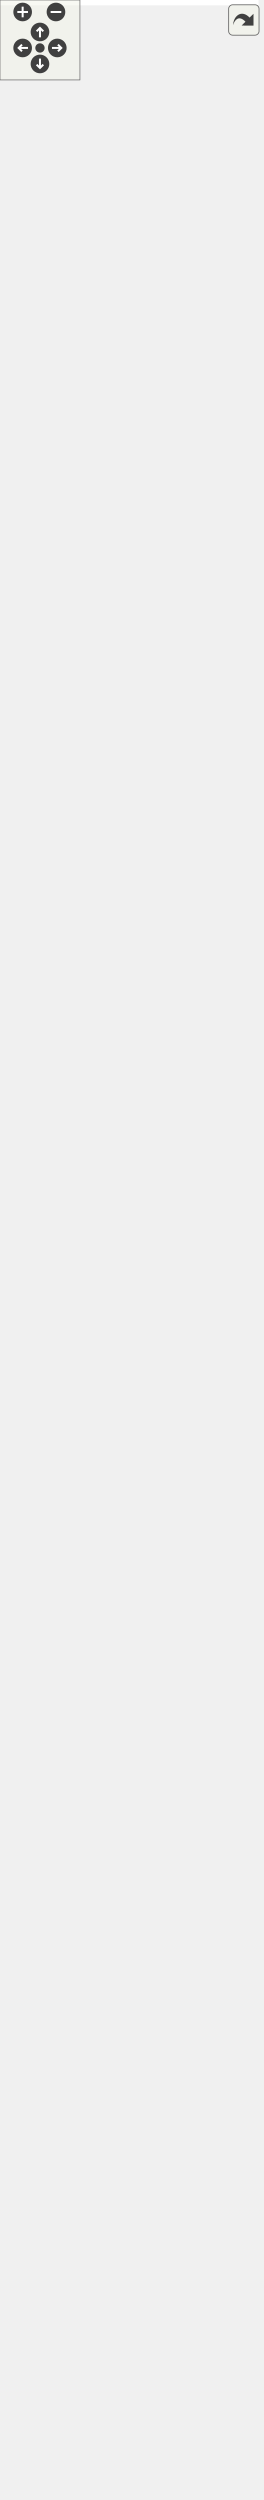
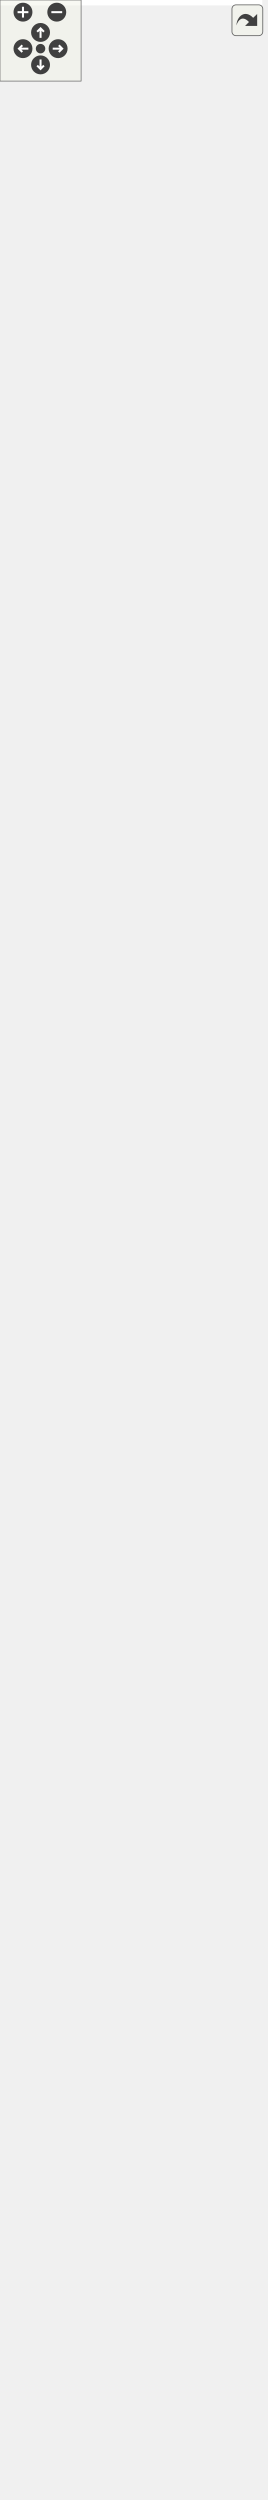
<svg xmlns="http://www.w3.org/2000/svg" xmlns:xlink="http://www.w3.org/1999/xlink" id="main" version="1.1" xml:space="preserve">
  <style type="text/css">
.edge:hover path { stroke: red; }
.edge:hover polygon { stroke: red; fill: red; }
</style>
  <defs>
    <circle id="rim" cx="0" cy="0" r="7" />
    <circle id="rim2" cx="0" cy="0" r="3.5" />
    <g id="zoomPlus">
      <use xlink:href="#rim" fill="#404040">
        <set attributeName="fill" to="#808080" begin="zoomplus.mouseover" end="zoomplus.mouseout" />
      </use>
      <path d="M-4,0h8M0,-4v8" fill="none" stroke="white" stroke-width="1.5" pointer-events="none" />
    </g>
    <g id="zoomMin">
      <use xlink:href="#rim" fill="#404040">
        <set attributeName="fill" to="#808080" begin="zoomminus.mouseover" end="zoomminus.mouseout" />
      </use>
      <path d="M-4,0h8" fill="none" stroke="white" stroke-width="1.5" pointer-events="none" />
    </g>
    <g id="dirArrow">
      <path fill="none" stroke="white" stroke-width="1.5" d="M0,-3.0v7 M-2.5,-0.5L0,-3.0L2.5,-0.5" />
    </g>
    <g id="resetDef">
      <use xlink:href="#rim2" fill="#404040">
        <set attributeName="fill" to="#808080" begin="reset.mouseover" end="reset.mouseout" />
      </use>
    </g>
  </defs>
  <svg id="graph" class="graph">
    <g id="viewport">
-       <polygon fill="white" stroke="none" points="-4,4 -4,-1816.17 194.028,-1816.17 194.028,4 -4,4" />
+       <polygon fill="white" stroke="none" points="-4,4 -4,-1789.5 194.028,-1789.5 194.028,4 -4,4" />
      <g id="node1" class="node">
        <polygon fill="#bfbfbf" stroke="black" points="27.004,-0.5 27.004,-211.189 163.024,-211.189 163.024,-0.5 27.004,-0.5" />
        <text text-anchor="start" x="35.004" y="-199.189" font-family="Monaco" font-size="10.00">HydroCouple::Spatial</text>
        <text text-anchor="middle" x="95.014" y="-185.854" font-family="Monaco" font-size="10.00">::IEdge</text>
        <polyline fill="none" stroke="black" points="27.004,-176.52 163.024,-176.52 " />
        <text text-anchor="middle" x="95.014" y="-164.52" font-family="Monaco" font-size="10.00"> </text>
        <polyline fill="none" stroke="black" points="27.004,-155.185 163.024,-155.185 " />
        <text text-anchor="start" x="35.004" y="-143.185" font-family="Monaco" font-size="10.00">+ ~IEdge()</text>
        <text text-anchor="start" x="35.004" y="-129.85" font-family="Monaco" font-size="10.00">+ index()</text>
        <text text-anchor="start" x="35.004" y="-116.515" font-family="Monaco" font-size="10.00">+ setId()</text>
        <text text-anchor="start" x="35.004" y="-103.18" font-family="Monaco" font-size="10.00">+ orig()</text>
        <text text-anchor="start" x="35.004" y="-89.845" font-family="Monaco" font-size="10.00">+ setOrig()</text>
        <text text-anchor="start" x="35.004" y="-76.51" font-family="Monaco" font-size="10.00">+ dest()</text>
        <text text-anchor="start" x="35.004" y="-63.175" font-family="Monaco" font-size="10.00">+ setDest()</text>
        <text text-anchor="start" x="35.004" y="-49.84" font-family="Monaco" font-size="10.00">+ left()</text>
        <text text-anchor="start" x="35.004" y="-36.505" font-family="Monaco" font-size="10.00">+ right()</text>
        <text text-anchor="start" x="35.004" y="-23.17" font-family="Monaco" font-size="10.00">+ setLeft()</text>
        <text text-anchor="start" x="35.004" y="-9.835" font-family="Monaco" font-size="10.00">and 12 more...</text>
      </g>
      <g id="node2" class="node">
        <g id="a_node2">
          <a xlink:href="class_hydro_couple_1_1_spatial_1_1_i_line.html" target="_top" xlink:title="The ILine class is an ILineString with exactly 2 IPoints. ">
            <polygon fill="white" stroke="black" points="27.004,-248.189 27.004,-325.529 163.024,-325.529 163.024,-248.189 27.004,-248.189" />
            <text text-anchor="start" x="35.004" y="-313.529" font-family="Monaco" font-size="10.00">HydroCouple::Spatial</text>
            <text text-anchor="middle" x="95.014" y="-300.194" font-family="Monaco" font-size="10.00">::ILine</text>
            <polyline fill="none" stroke="black" points="27.004,-290.859 163.024,-290.859 " />
            <text text-anchor="middle" x="95.014" y="-278.859" font-family="Monaco" font-size="10.00"> </text>
            <polyline fill="none" stroke="black" points="27.004,-269.524 163.024,-269.524 " />
            <text text-anchor="start" x="35.004" y="-257.524" font-family="Monaco" font-size="10.00">+ ~ILine()</text>
          </a>
        </g>
      </g>
      <g id="edge1" class="edge">
        <path fill="none" stroke="midnightblue" d="M95.014,-237.729C95.014,-229.422 95.014,-220.506 95.014,-211.375" />
        <polygon fill="none" stroke="midnightblue" points="91.514,-237.895 95.014,-247.895 98.514,-237.895 91.514,-237.895" />
      </g>
      <g id="node3" class="node">
        <g id="a_node3">
          <a xlink:href="class_hydro_couple_1_1_spatial_1_1_i_line_string.html" target="_top" xlink:title="An ILineString is a Curve with linear interpolation between Points. Each consecutive pair of Points d...">
            <polygon fill="white" stroke="black" points="27.004,-362.529 27.004,-466.539 163.024,-466.539 163.024,-362.529 27.004,-362.529" />
            <text text-anchor="start" x="35.004" y="-454.539" font-family="Monaco" font-size="10.00">HydroCouple::Spatial</text>
            <text text-anchor="middle" x="95.014" y="-441.204" font-family="Monaco" font-size="10.00">::ILineString</text>
            <polyline fill="none" stroke="black" points="27.004,-431.869 163.024,-431.869 " />
            <text text-anchor="middle" x="95.014" y="-419.869" font-family="Monaco" font-size="10.00"> </text>
            <polyline fill="none" stroke="black" points="27.004,-410.534 163.024,-410.534 " />
            <text text-anchor="start" x="35.004" y="-398.534" font-family="Monaco" font-size="10.00">+ ~ILineString()</text>
            <text text-anchor="start" x="35.004" y="-385.199" font-family="Monaco" font-size="10.00">+ pointCount()</text>
            <text text-anchor="start" x="35.004" y="-371.864" font-family="Monaco" font-size="10.00">+ point()</text>
          </a>
        </g>
      </g>
      <g id="edge2" class="edge">
        <path fill="none" stroke="midnightblue" d="M95.014,-352.285C95.014,-343.259 95.014,-334.19 95.014,-325.822" />
        <polygon fill="none" stroke="midnightblue" points="91.514,-352.417 95.014,-362.417 98.514,-352.417 91.514,-352.417" />
      </g>
      <g id="node4" class="node">
        <g id="a_node4">
          <a xlink:href="class_hydro_couple_1_1_spatial_1_1_i_curve.html" target="_top" xlink:title="A Curve is a 1-dimensional geometric object usually stored as a sequence of IPoints, with the subtype of ICurve specifying the form of the interpolation between IPoints. ">
            <polygon fill="white" stroke="black" points="27.004,-503.539 27.004,-647.554 163.024,-647.554 163.024,-503.539 27.004,-503.539" />
            <text text-anchor="start" x="35.004" y="-635.554" font-family="Monaco" font-size="10.00">HydroCouple::Spatial</text>
            <text text-anchor="middle" x="95.014" y="-622.219" font-family="Monaco" font-size="10.00">::ICurve</text>
            <polyline fill="none" stroke="black" points="27.004,-612.884 163.024,-612.884 " />
            <text text-anchor="middle" x="95.014" y="-600.884" font-family="Monaco" font-size="10.00"> </text>
            <polyline fill="none" stroke="black" points="27.004,-591.549 163.024,-591.549 " />
            <text text-anchor="start" x="35.004" y="-579.549" font-family="Monaco" font-size="10.00">+ ~ICurve()</text>
            <text text-anchor="start" x="35.004" y="-566.214" font-family="Monaco" font-size="10.00">+ length()</text>
            <text text-anchor="start" x="35.004" y="-552.879" font-family="Monaco" font-size="10.00">+ startPoint()</text>
            <text text-anchor="start" x="35.004" y="-539.544" font-family="Monaco" font-size="10.00">+ endPoint()</text>
            <text text-anchor="start" x="35.004" y="-526.209" font-family="Monaco" font-size="10.00">+ isClosed()</text>
            <text text-anchor="start" x="35.004" y="-512.874" font-family="Monaco" font-size="10.00">+ isRing()</text>
          </a>
        </g>
      </g>
      <g id="edge3" class="edge">
        <path fill="none" stroke="midnightblue" d="M95.014,-493.2C95.014,-484.146 95.014,-475.123 95.014,-466.602" />
        <polygon fill="none" stroke="midnightblue" points="91.514,-493.412 95.014,-503.412 98.514,-493.412 91.514,-493.412" />
      </g>
      <g id="node5" class="node">
        <g id="a_node5">
          <a xlink:href="class_hydro_couple_1_1_spatial_1_1_i_geometry.html" target="_top" xlink:title="IGeometry is the root class of the hierarchy. ">
            <polygon fill="white" stroke="black" points="9.001,-684.554 9.001,-1415.31 181.027,-1415.31 181.027,-684.554 9.001,-684.554" />
            <text text-anchor="start" x="17.002" y="-1403.31" font-family="Monaco" font-size="10.00">HydroCouple::Spatial</text>
            <text text-anchor="middle" x="95.014" y="-1389.97" font-family="Monaco" font-size="10.00">::IGeometry</text>
            <polyline fill="none" stroke="black" points="9.001,-1380.64 181.027,-1380.64 " />
            <text text-anchor="middle" x="95.014" y="-1368.64" font-family="Monaco" font-size="10.00"> </text>
            <polyline fill="none" stroke="black" points="9.001,-1359.3 181.027,-1359.3 " />
            <text text-anchor="start" x="17.002" y="-1347.3" font-family="Monaco" font-size="10.00">+ ~IGeometry()</text>
            <text text-anchor="start" x="17.002" y="-1333.97" font-family="Monaco" font-size="10.00">+ index()</text>
            <text text-anchor="start" x="17.002" y="-1320.63" font-family="Monaco" font-size="10.00">+ dimension()</text>
            <text text-anchor="start" x="17.002" y="-1307.3" font-family="Monaco" font-size="10.00">+ coordinateDimension()</text>
            <text text-anchor="start" x="17.002" y="-1293.96" font-family="Monaco" font-size="10.00">+ geometryType()</text>
            <text text-anchor="start" x="17.002" y="-1280.63" font-family="Monaco" font-size="10.00">+ spatialReferenceSystem()</text>
            <text text-anchor="start" x="17.002" y="-1267.29" font-family="Monaco" font-size="10.00">+ envelope()</text>
            <text text-anchor="start" x="17.002" y="-1253.96" font-family="Monaco" font-size="10.00">+ wkt()</text>
            <text text-anchor="start" x="17.002" y="-1240.62" font-family="Monaco" font-size="10.00">+ wkb()</text>
            <text text-anchor="start" x="17.002" y="-1227.29" font-family="Monaco" font-size="10.00">+ isEmpty()</text>
            <text text-anchor="start" x="17.002" y="-1213.95" font-family="Monaco" font-size="10.00">+ isSimple()</text>
            <text text-anchor="start" x="17.002" y="-1200.62" font-family="Monaco" font-size="10.00">+ is3D()</text>
            <text text-anchor="start" x="17.002" y="-1187.28" font-family="Monaco" font-size="10.00">+ isMeasured()</text>
            <text text-anchor="start" x="17.002" y="-1173.95" font-family="Monaco" font-size="10.00">+ boundary()</text>
            <text text-anchor="start" x="17.002" y="-1160.61" font-family="Monaco" font-size="10.00">+ equals()</text>
            <text text-anchor="start" x="17.002" y="-1147.28" font-family="Monaco" font-size="10.00">+ disjoint()</text>
            <text text-anchor="start" x="17.002" y="-1133.94" font-family="Monaco" font-size="10.00">+ intersects()</text>
            <text text-anchor="start" x="17.002" y="-1120.61" font-family="Monaco" font-size="10.00">+ touches()</text>
            <text text-anchor="start" x="17.002" y="-1107.27" font-family="Monaco" font-size="10.00">+ crosses()</text>
            <text text-anchor="start" x="17.002" y="-1093.94" font-family="Monaco" font-size="10.00">+ within()</text>
            <text text-anchor="start" x="17.002" y="-1080.6" font-family="Monaco" font-size="10.00">+ contains()</text>
            <text text-anchor="start" x="17.002" y="-1067.27" font-family="Monaco" font-size="10.00">+ overlaps()</text>
            <text text-anchor="start" x="17.002" y="-1053.93" font-family="Monaco" font-size="10.00">+ relate()</text>
            <text text-anchor="start" x="17.002" y="-1040.6" font-family="Monaco" font-size="10.00">+ loocateAlong()</text>
            <text text-anchor="start" x="17.002" y="-1027.26" font-family="Monaco" font-size="10.00">+ locateBetween()</text>
            <text text-anchor="start" x="17.002" y="-1013.93" font-family="Monaco" font-size="10.00">+ distance()</text>
            <text text-anchor="start" x="17.002" y="-1000.59" font-family="Monaco" font-size="10.00">+ buffer()</text>
            <text text-anchor="start" x="17.002" y="-987.258" font-family="Monaco" font-size="10.00">+ convexHull()</text>
            <text text-anchor="start" x="17.002" y="-973.923" font-family="Monaco" font-size="10.00">+ intersection()</text>
            <text text-anchor="start" x="17.002" y="-960.588" font-family="Monaco" font-size="10.00">+ uniong()</text>
            <text text-anchor="start" x="17.002" y="-947.253" font-family="Monaco" font-size="10.00">+ difference()</text>
            <text text-anchor="start" x="17.002" y="-933.918" font-family="Monaco" font-size="10.00">+ symmetricDifference()</text>
            <text text-anchor="start" x="17.002" y="-920.583" font-family="Monaco" font-size="10.00">* equals()</text>
            <text text-anchor="start" x="17.002" y="-907.248" font-family="Monaco" font-size="10.00">* disjoint()</text>
            <text text-anchor="start" x="17.002" y="-893.913" font-family="Monaco" font-size="10.00">* intersects()</text>
            <text text-anchor="start" x="17.002" y="-880.578" font-family="Monaco" font-size="10.00">* touches()</text>
            <text text-anchor="start" x="17.002" y="-867.243" font-family="Monaco" font-size="10.00">* crosses()</text>
            <text text-anchor="start" x="17.002" y="-853.908" font-family="Monaco" font-size="10.00">* within()</text>
            <text text-anchor="start" x="17.002" y="-840.573" font-family="Monaco" font-size="10.00">* contains()</text>
            <text text-anchor="start" x="17.002" y="-827.238" font-family="Monaco" font-size="10.00">* overlaps()</text>
            <text text-anchor="start" x="17.002" y="-813.903" font-family="Monaco" font-size="10.00">* relate()</text>
            <text text-anchor="start" x="17.002" y="-800.568" font-family="Monaco" font-size="10.00">* loocateAlong()</text>
            <text text-anchor="start" x="17.002" y="-787.233" font-family="Monaco" font-size="10.00">* locateBetween()</text>
            <text text-anchor="start" x="17.002" y="-773.898" font-family="Monaco" font-size="10.00">* distance()</text>
            <text text-anchor="start" x="17.002" y="-760.563" font-family="Monaco" font-size="10.00">* buffer()</text>
            <text text-anchor="start" x="17.002" y="-747.229" font-family="Monaco" font-size="10.00">* convexHull()</text>
            <text text-anchor="start" x="17.002" y="-733.894" font-family="Monaco" font-size="10.00">* intersection()</text>
            <text text-anchor="start" x="17.002" y="-720.559" font-family="Monaco" font-size="10.00">* uniong()</text>
            <text text-anchor="start" x="17.002" y="-707.224" font-family="Monaco" font-size="10.00">* difference()</text>
            <text text-anchor="start" x="17.002" y="-693.889" font-family="Monaco" font-size="10.00">* symmetricDifference()</text>
          </a>
        </g>
      </g>
      <g id="edge4" class="edge">
        <path fill="none" stroke="midnightblue" d="M95.014,-674.082C95.014,-664.796 95.014,-655.952 95.014,-647.651" />
        <polygon fill="none" stroke="midnightblue" points="91.514,-674.329 95.014,-684.329 98.514,-674.329 91.514,-674.329" />
      </g>
      <g id="node6" class="node">
        <g id="a_node6">
          <a xlink:href="class_hydro_couple_1_1_i_identity.html" target="_top" xlink:title="IIdentity interface class defines a method to get the Id of an HydroCouple entity. ">
-             <polygon fill="white" stroke="black" points="21.003,-1452.31 21.003,-1556.32 169.025,-1556.32 169.025,-1452.31 21.003,-1452.31" />
-             <text text-anchor="middle" x="95.014" y="-1544.32" font-family="Monaco" font-size="10.00">HydroCouple::IIdentity</text>
-             <polyline fill="none" stroke="black" points="21.003,-1534.98 169.025,-1534.98 " />
-             <text text-anchor="middle" x="95.014" y="-1522.98" font-family="Monaco" font-size="10.00"> </text>
-             <polyline fill="none" stroke="black" points="21.003,-1513.65 169.025,-1513.65 " />
-             <text text-anchor="start" x="29.003" y="-1501.65" font-family="Monaco" font-size="10.00">+ ~IIdentity()</text>
-             <text text-anchor="start" x="29.003" y="-1488.31" font-family="Monaco" font-size="10.00">+ MPI_Comm()</text>
-             <text text-anchor="start" x="29.003" y="-1474.98" font-family="Monaco" font-size="10.00">+ MPI_Rank()</text>
+             <polygon fill="white" stroke="black" points="21.003,-1452.31 21.003,-1529.65 169.025,-1529.65 169.025,-1452.31 21.003,-1452.31" />
+             <text text-anchor="middle" x="95.014" y="-1517.65" font-family="Monaco" font-size="10.00">HydroCouple::IIdentity</text>
+             <polyline fill="none" stroke="black" points="21.003,-1508.31 169.025,-1508.31 " />
+             <text text-anchor="middle" x="95.014" y="-1496.31" font-family="Monaco" font-size="10.00"> </text>
+             <polyline fill="none" stroke="black" points="21.003,-1486.98 169.025,-1486.98 " />
+             <text text-anchor="start" x="29.003" y="-1474.98" font-family="Monaco" font-size="10.00">+ ~IIdentity()</text>
            <text text-anchor="start" x="29.003" y="-1461.64" font-family="Monaco" font-size="10.00">+ id()</text>
          </a>
        </g>
      </g>
      <g id="edge5" class="edge">
-         <path fill="none" stroke="midnightblue" d="M95.014,-1442.16C95.014,-1433.87 95.014,-1424.93 95.014,-1415.47" />
-         <polygon fill="none" stroke="midnightblue" points="91.514,-1442.3 95.014,-1452.3 98.514,-1442.3 91.514,-1442.3" />
+         <path fill="none" stroke="midnightblue" d="M95.014,-1442.07C95.014,-1434.02 95.014,-1425.15 95.014,-1415.62" />
+         <polygon fill="none" stroke="midnightblue" points="91.514,-1442.16 95.014,-1452.16 98.514,-1442.16 91.514,-1442.16" />
      </g>
      <g id="node7" class="node">
        <g id="a_node7">
          <a xlink:href="class_hydro_couple_1_1_i_description.html" target="_top" xlink:title="IDescription interface class provides descriptive information on a HydroCouple object. ">
-             <polygon fill="white" stroke="black" points="12.002,-1593.32 12.002,-1710.66 178.026,-1710.66 178.026,-1593.32 12.002,-1593.32" />
-             <text text-anchor="middle" x="95.014" y="-1698.66" font-family="Monaco" font-size="10.00">HydroCouple::IDescription</text>
-             <polyline fill="none" stroke="black" points="12.002,-1689.33 178.026,-1689.33 " />
-             <text text-anchor="middle" x="95.014" y="-1677.33" font-family="Monaco" font-size="10.00"> </text>
-             <polyline fill="none" stroke="black" points="12.002,-1667.99 178.026,-1667.99 " />
-             <text text-anchor="start" x="20.002" y="-1655.99" font-family="Monaco" font-size="10.00">+ ~IDescription()</text>
-             <text text-anchor="start" x="20.002" y="-1642.66" font-family="Monaco" font-size="10.00">+ getCaption()</text>
-             <text text-anchor="start" x="20.002" y="-1629.32" font-family="Monaco" font-size="10.00">+ setCaption()</text>
-             <text text-anchor="start" x="20.002" y="-1615.99" font-family="Monaco" font-size="10.00">+ getDescription()</text>
-             <text text-anchor="start" x="20.002" y="-1602.65" font-family="Monaco" font-size="10.00">+ setDescription()</text>
+             <polygon fill="white" stroke="black" points="12.002,-1566.65 12.002,-1683.99 178.026,-1683.99 178.026,-1566.65 12.002,-1566.65" />
+             <text text-anchor="middle" x="95.014" y="-1671.99" font-family="Monaco" font-size="10.00">HydroCouple::IDescription</text>
+             <polyline fill="none" stroke="black" points="12.002,-1662.66 178.026,-1662.66 " />
+             <text text-anchor="middle" x="95.014" y="-1650.66" font-family="Monaco" font-size="10.00"> </text>
+             <polyline fill="none" stroke="black" points="12.002,-1641.32 178.026,-1641.32 " />
+             <text text-anchor="start" x="20.002" y="-1629.32" font-family="Monaco" font-size="10.00">+ ~IDescription()</text>
+             <text text-anchor="start" x="20.002" y="-1615.99" font-family="Monaco" font-size="10.00">+ caption()</text>
+             <text text-anchor="start" x="20.002" y="-1602.65" font-family="Monaco" font-size="10.00">+ setCaption()</text>
+             <text text-anchor="start" x="20.002" y="-1589.32" font-family="Monaco" font-size="10.00">+ description()</text>
+             <text text-anchor="start" x="20.002" y="-1575.98" font-family="Monaco" font-size="10.00">+ setDescription()</text>
          </a>
        </g>
      </g>
      <g id="edge6" class="edge">
-         <path fill="none" stroke="midnightblue" d="M95.014,-1582.72C95.014,-1573.9 95.014,-1564.99 95.014,-1556.51" />
-         <polygon fill="none" stroke="midnightblue" points="91.514,-1582.99 95.014,-1592.99 98.514,-1582.99 91.514,-1582.99" />
+         <path fill="none" stroke="midnightblue" d="M95.014,-1556.08C95.014,-1547.04 95.014,-1538.05 95.014,-1529.79" />
+         <polygon fill="none" stroke="midnightblue" points="91.514,-1556.27 95.014,-1566.27 98.514,-1556.27 91.514,-1556.27" />
      </g>
      <g id="node8" class="node">
        <g id="a_node8">
          <a xlink:href="class_hydro_couple_1_1_i_property_changed.html" target="_top" xlink:title="IPropertyChanged interface is used to emit signal/event when a property of an object changes...">
-             <polygon fill="white" stroke="black" points="0,-1747.66 0,-1811.67 190.028,-1811.67 190.028,-1747.66 0,-1747.66" />
-             <text text-anchor="middle" x="95.014" y="-1799.67" font-family="Monaco" font-size="10.00">HydroCouple::IPropertyChanged</text>
-             <polyline fill="none" stroke="black" points="0,-1790.33 190.028,-1790.33 " />
-             <text text-anchor="middle" x="95.014" y="-1778.33" font-family="Monaco" font-size="10.00"> </text>
-             <polyline fill="none" stroke="black" points="0,-1769 190.028,-1769 " />
-             <text text-anchor="start" x="8" y="-1757" font-family="Monaco" font-size="10.00">+ ~IPropertyChanged()</text>
+             <polygon fill="white" stroke="black" points="0,-1720.99 0,-1785 190.028,-1785 190.028,-1720.99 0,-1720.99" />
+             <text text-anchor="middle" x="95.014" y="-1773" font-family="Monaco" font-size="10.00">HydroCouple::IPropertyChanged</text>
+             <polyline fill="none" stroke="black" points="0,-1763.66 190.028,-1763.66 " />
+             <text text-anchor="middle" x="95.014" y="-1751.66" font-family="Monaco" font-size="10.00"> </text>
+             <polyline fill="none" stroke="black" points="0,-1742.33 190.028,-1742.33 " />
+             <text text-anchor="start" x="8" y="-1730.33" font-family="Monaco" font-size="10.00">+ ~IPropertyChanged()</text>
          </a>
        </g>
      </g>
      <g id="edge7" class="edge">
-         <path fill="none" stroke="midnightblue" d="M95.014,-1737.34C95.014,-1728.96 95.014,-1719.99 95.014,-1711.15" />
-         <polygon fill="none" stroke="midnightblue" points="91.514,-1737.6 95.014,-1747.6 98.514,-1737.6 91.514,-1737.6" />
+         <path fill="none" stroke="midnightblue" d="M95.014,-1710.67C95.014,-1702.29 95.014,-1693.32 95.014,-1684.48" />
+         <polygon fill="none" stroke="midnightblue" points="91.514,-1710.93 95.014,-1720.93 98.514,-1710.93 91.514,-1710.93" />
      </g>
    </g>
  </svg>
  <g id="navigator" transform="translate(0 0)" fill="#404254">
    <rect fill="#f2f5e9" fill-opacity="0.5" stroke="#606060" stroke-width=".5" x="0" y="0" width="60" height="60" />
    <use id="zoomplus" xlink:href="#zoomPlus" x="17" y="9" />
    <use id="zoomminus" xlink:href="#zoomMin" x="42" y="9" />
    <use id="reset" xlink:href="#resetDef" x="30" y="36" />
    <g id="arrowUp" xlink:href="#dirArrow" transform="translate(30 24)">
      <use xlink:href="#rim" fill="#404040">
        <set attributeName="fill" to="#808080" begin="arrowUp.mouseover" end="arrowUp.mouseout" />
      </use>
      <path fill="none" stroke="white" stroke-width="1.5" d="M0,-3.0v7 M-2.5,-0.5L0,-3.0L2.5,-0.5" />
    </g>
    <g id="arrowRight" xlink:href="#dirArrow" transform="rotate(90) translate(36 -43)">
      <use xlink:href="#rim" fill="#404040">
        <set attributeName="fill" to="#808080" begin="arrowRight.mouseover" end="arrowRight.mouseout" />
      </use>
      <path fill="none" stroke="white" stroke-width="1.5" d="M0,-3.0v7 M-2.5,-0.5L0,-3.0L2.5,-0.5" />
    </g>
    <g id="arrowDown" xlink:href="#dirArrow" transform="rotate(180) translate(-30 -48)">
      <use xlink:href="#rim" fill="#404040">
        <set attributeName="fill" to="#808080" begin="arrowDown.mouseover" end="arrowDown.mouseout" />
      </use>
      <path fill="none" stroke="white" stroke-width="1.5" d="M0,-3.0v7 M-2.5,-0.5L0,-3.0L2.5,-0.5" />
    </g>
    <g id="arrowLeft" xlink:href="#dirArrow" transform="rotate(270) translate(-36 17)">
      <use xlink:href="#rim" fill="#404040">
        <set attributeName="fill" to="#808080" begin="arrowLeft.mouseover" end="arrowLeft.mouseout" />
      </use>
      <path fill="none" stroke="white" stroke-width="1.5" d="M0,-3.0v7 M-2.5,-0.5L0,-3.0L2.5,-0.5" />
    </g>
  </g>
  <svg viewBox="0 0 15 15" width="100%" height="30px" preserveAspectRatio="xMaxYMin meet">
    <g id="arrow_out" transform="scale(0.3 0.3)">
      <a xlink:href="class_hydro_couple_1_1_spatial_1_1_i_edge__inherit__graph_org.svg" target="_base">
        <rect id="button" ry="5" rx="5" y="6" x="6" height="38" width="38" fill="#f2f5e9" fill-opacity="0.5" stroke="#606060" stroke-width="1.0" />
        <path id="arrow" d="M 11.5,31.437 C 11.94,20.098 22.043,11.323 32.159,21.979 L 37.069,17.246 C 37.069,17.246 37.088,32 37.088,32 L 22.16,31.978 C 22.16,31.978 26.998,27.14 26.998,27.14 C 18.529,18.264 13.292,25.23 11.5,31.437 z" style="fill:#404040;" />
      </a>
    </g>
  </svg>
</svg>
